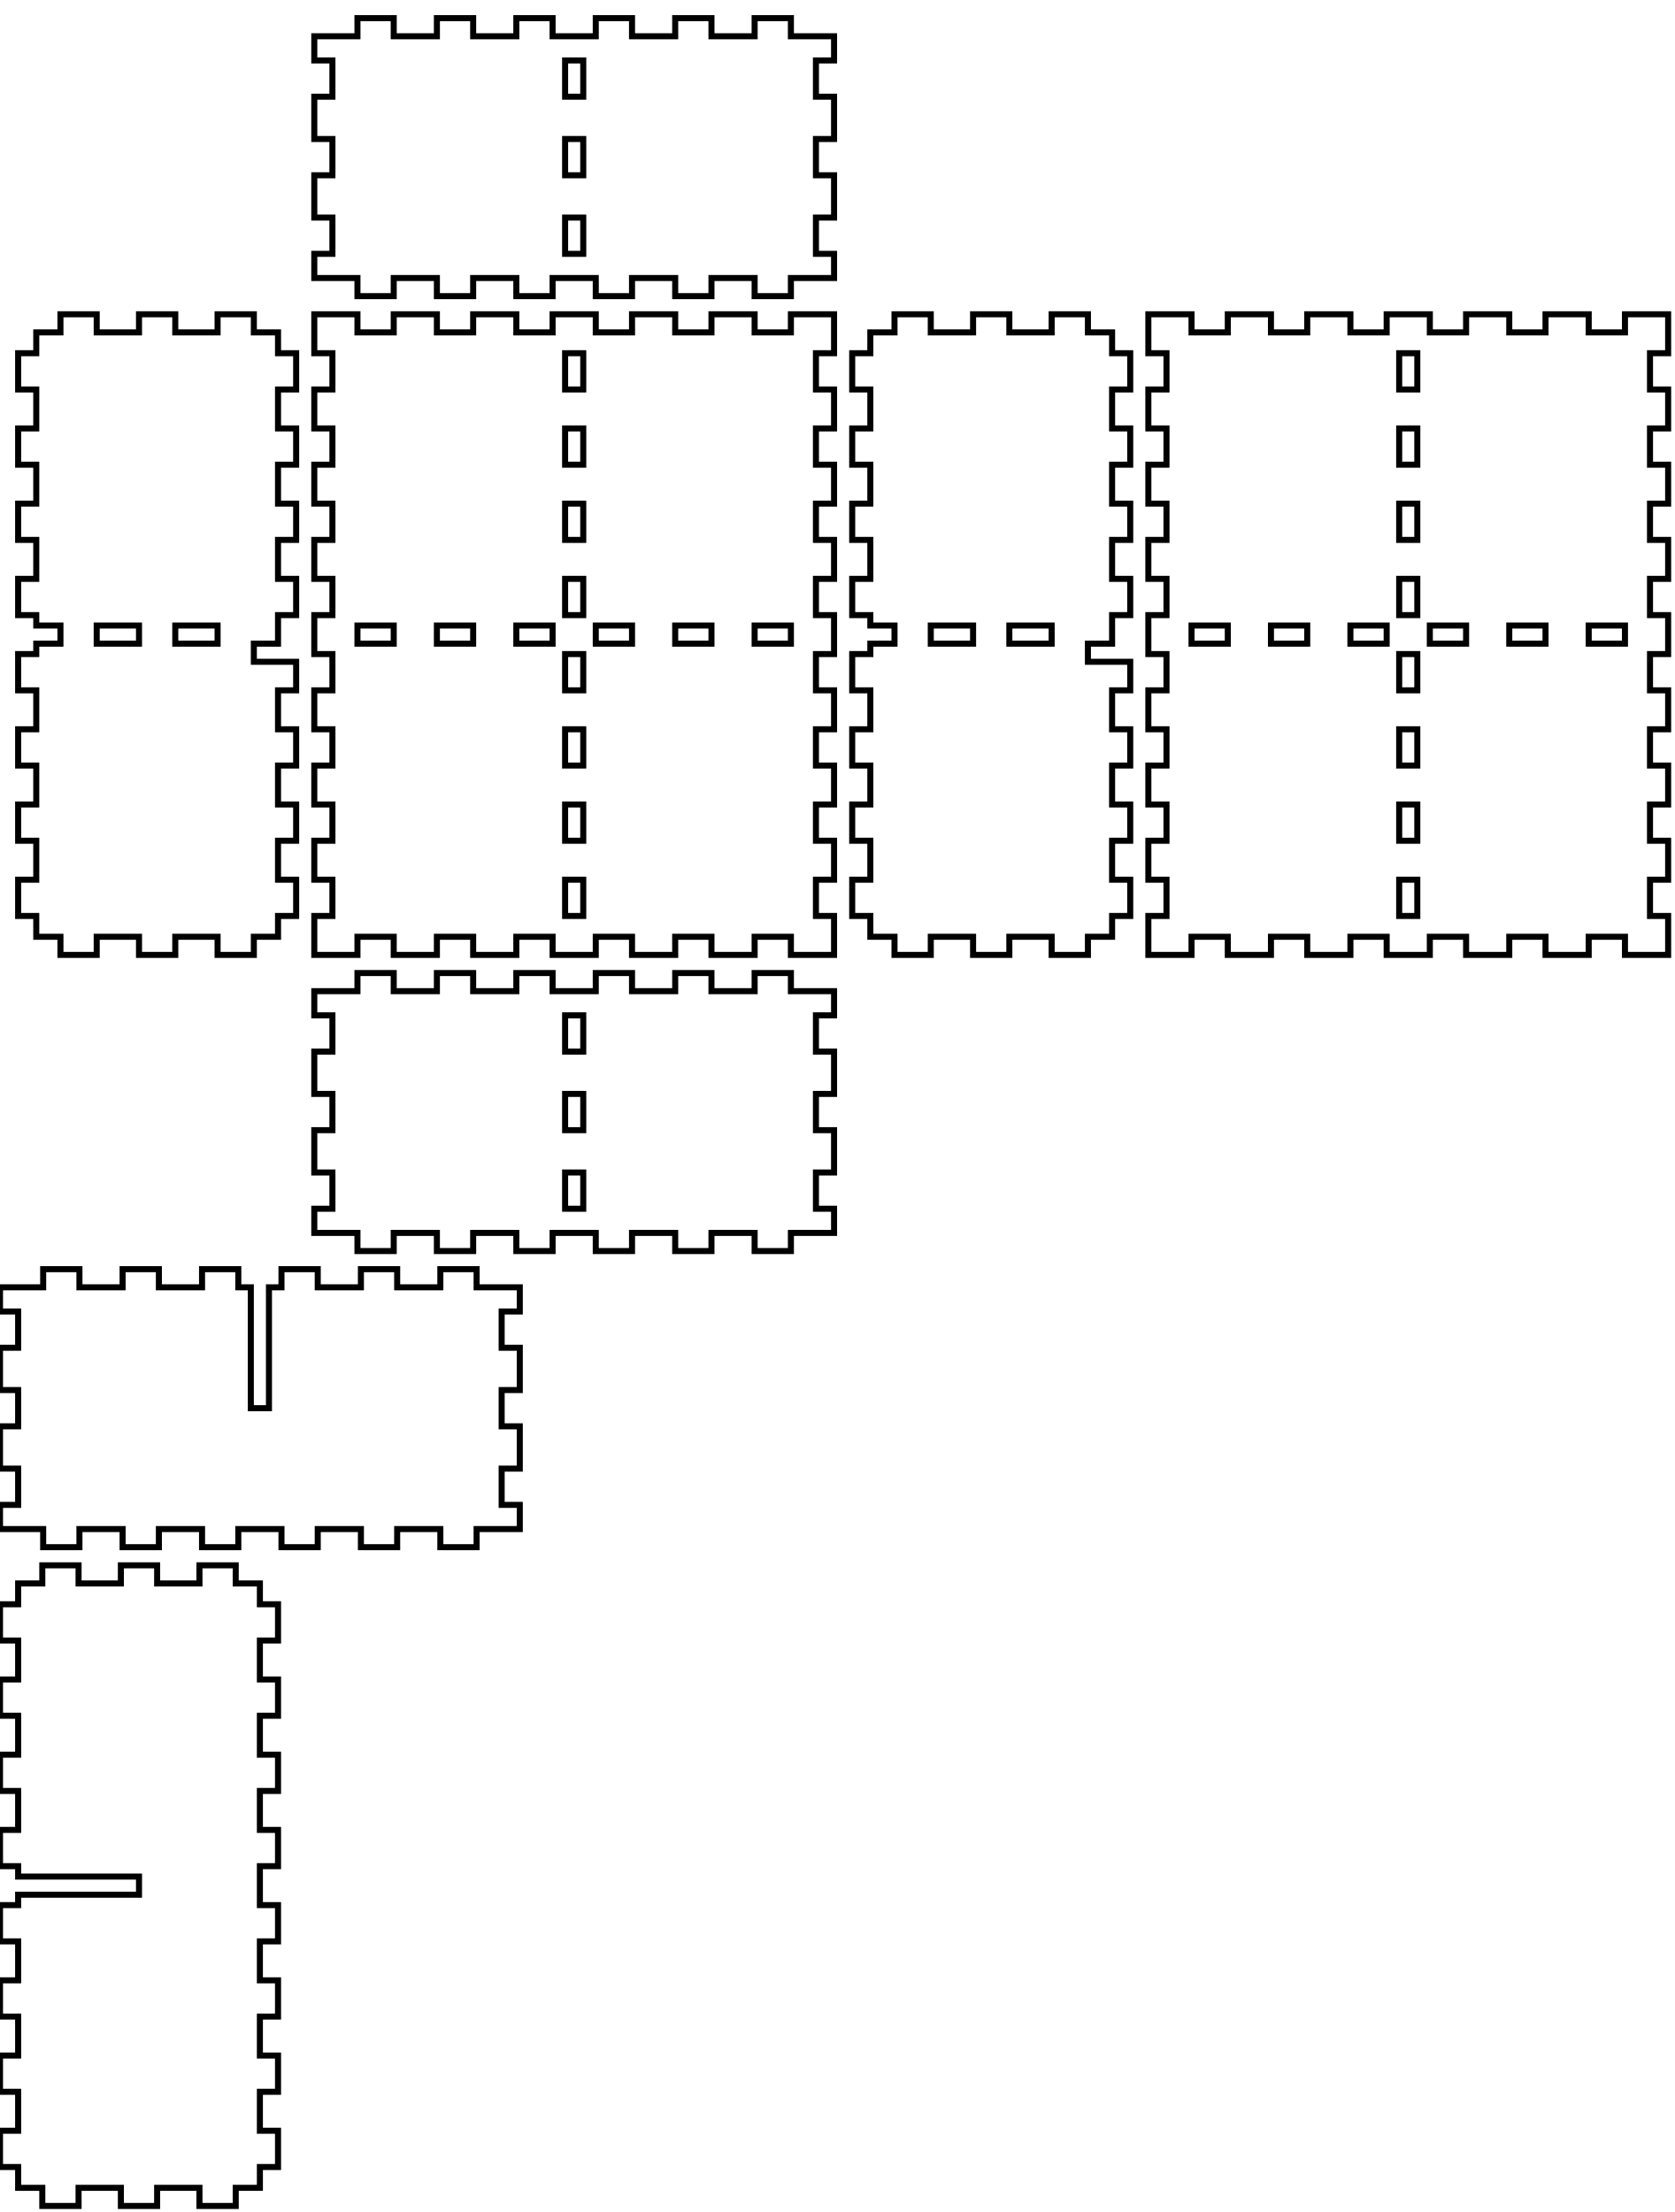
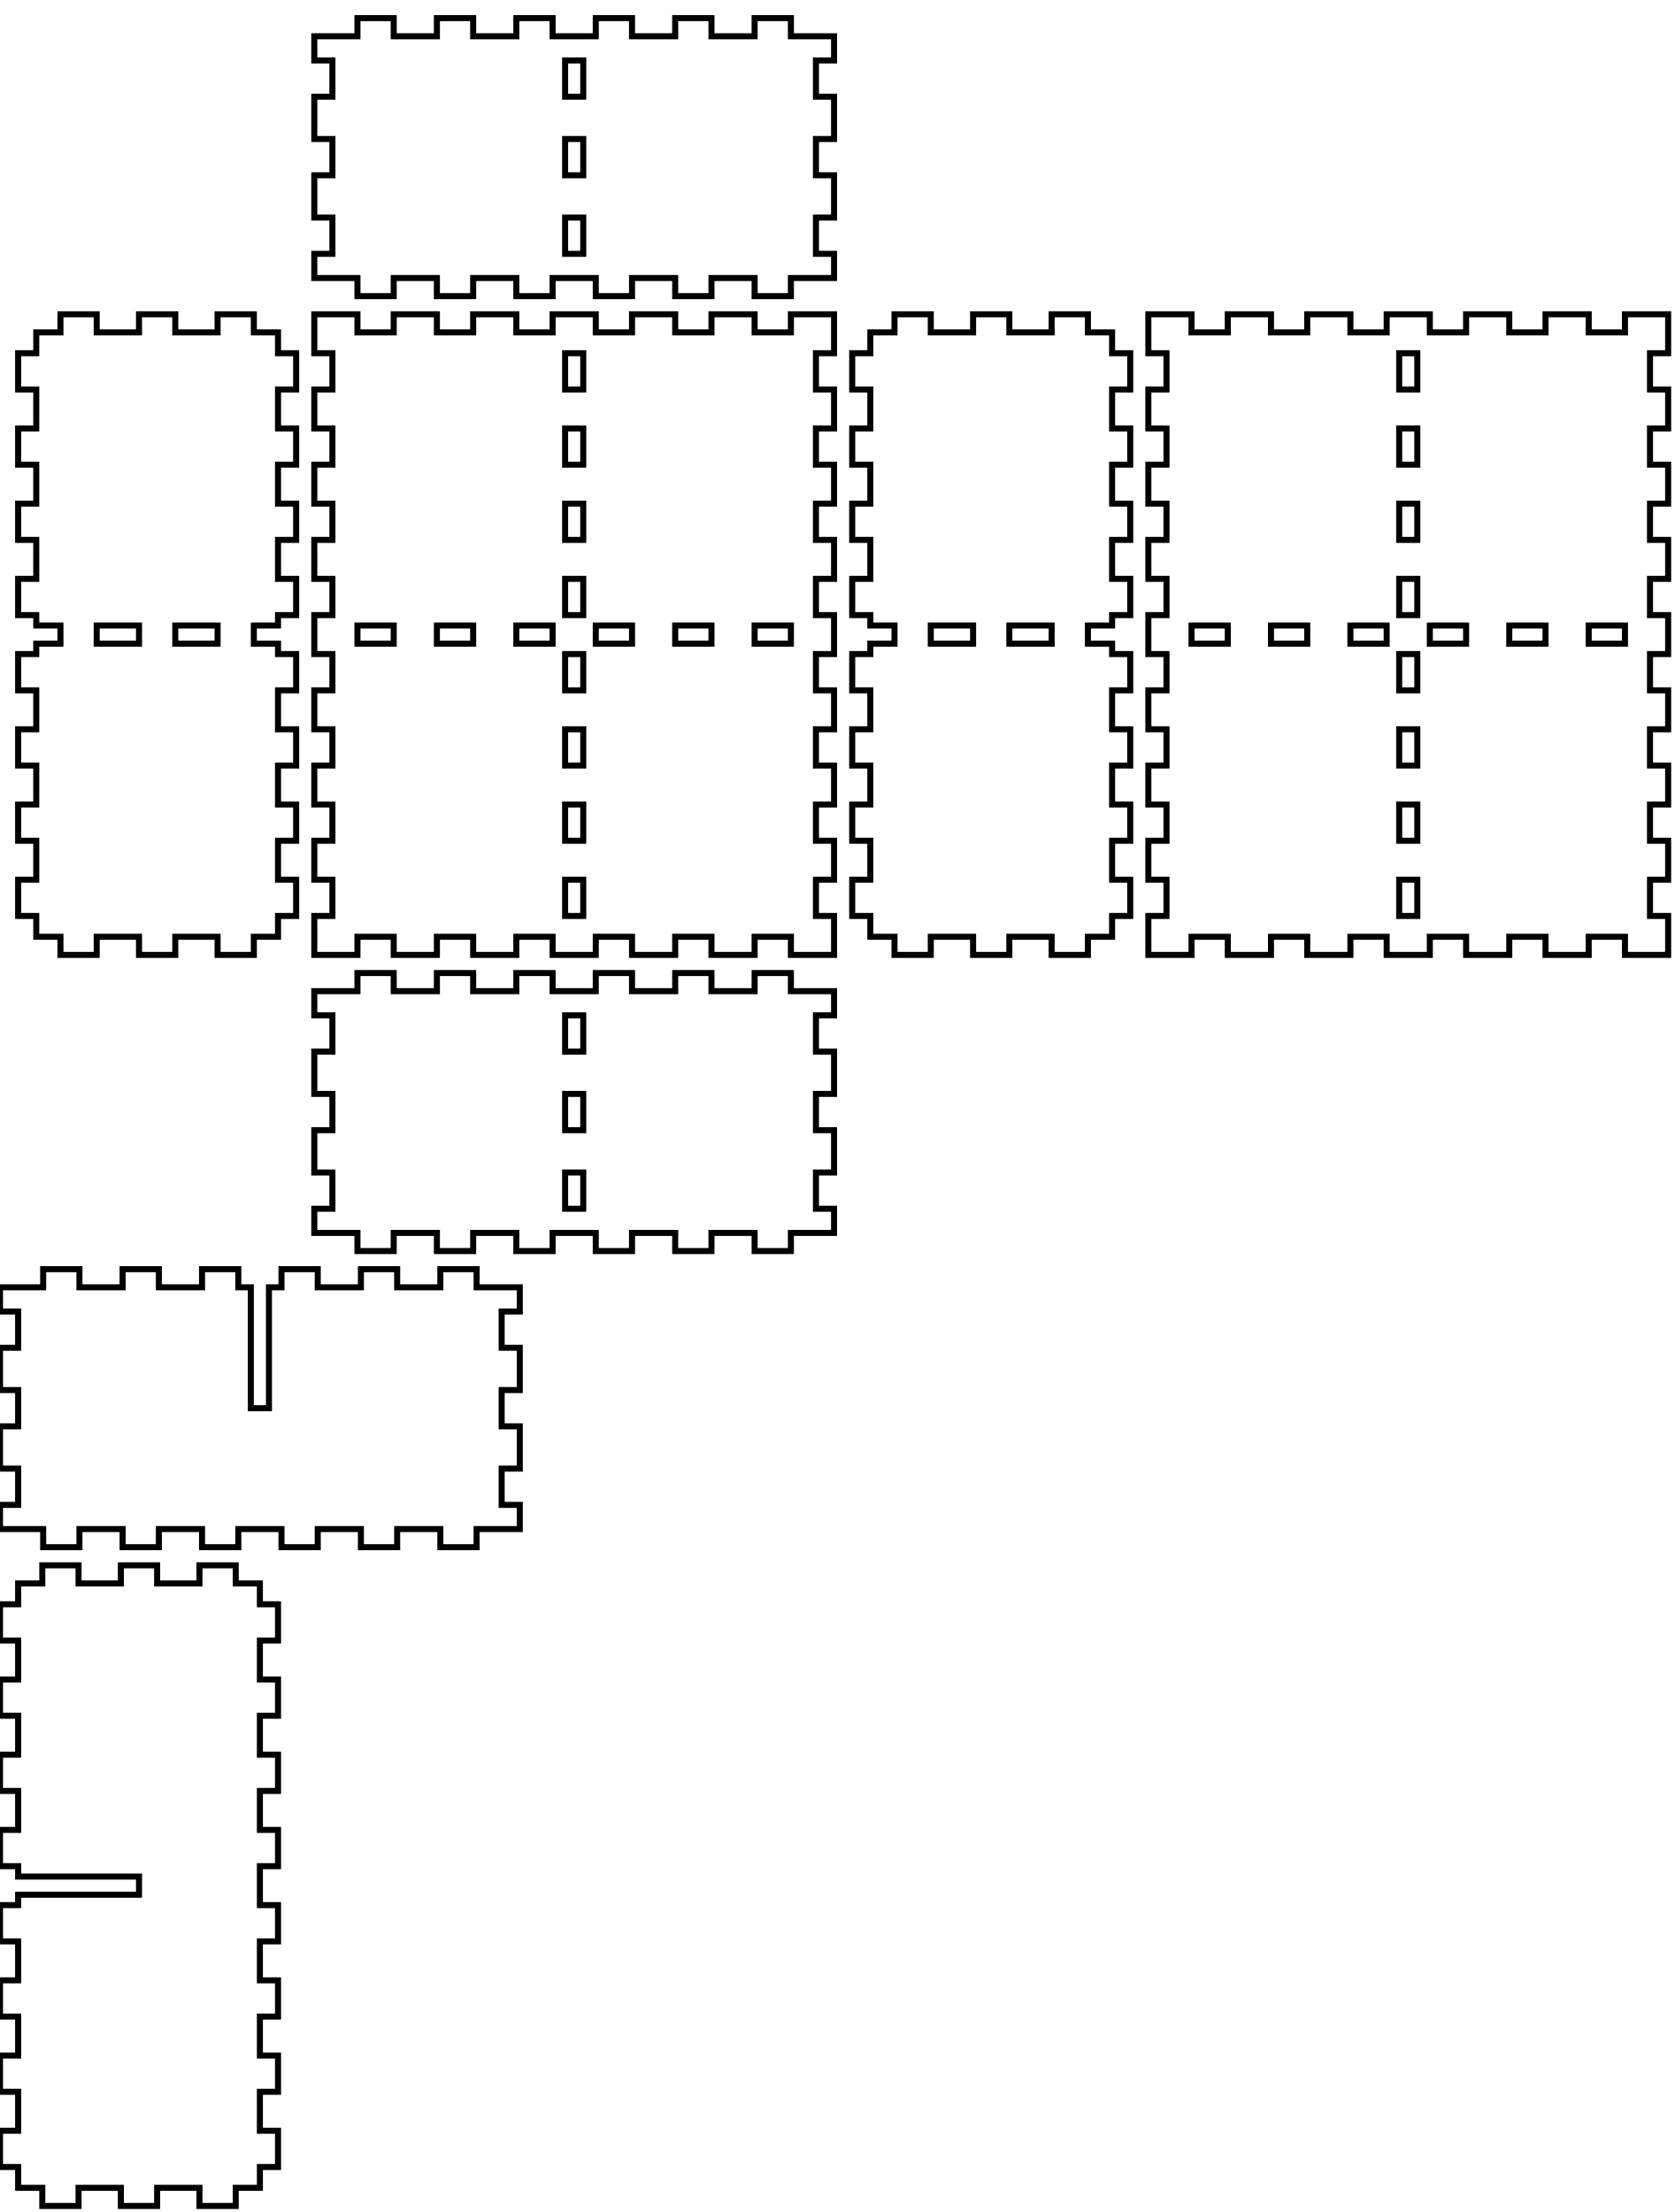
<svg xmlns="http://www.w3.org/2000/svg" width="277mm" height="366mm" viewBox="0 0 277 366" version="1.1" id="svg5">
  <defs id="defs2" />
  <g id="layer1">
-     <path id="piece_001" style="fill:none;stroke:#000000;stroke-width:1" d="M 52 168 L 55 168 L 55 174 L 52 174 L 52 181 L 55 181 L 55 187 L 52 187 L 52 194 L 55 194 L 55 200 L 52 200 L 52 204 L 59.143 204 L 59.143 207 L 65.143 207 L 65.143 204 L 72.286 204 L 72.286 207 L 78.286 207 L 78.286 204 L 85.429 204 L 85.429 207 L 91.429 207 L 91.429 204 L 98.571 204 L 98.571 207 L 104.571 207 L 104.571 204 L 111.714 204 L 111.714 207 L 117.714 207 L 117.714 204 L 124.857 204 L 124.857 207 L 130.857 207 L 130.857 204 L 138 204 L 138 200 L 135 200 L 135 194 L 138 194 L 138 187 L 135 187 L 135 181 L 138 181 L 138 174 L 135 174 L 135 168 L 138 168 L 138 164 L 130.857 164 L 130.857 161 L 124.857 161 L 124.857 164 L 117.714 164 L 117.714 161 L 111.714 161 L 111.714 164 L 104.571 164 L 104.571 161 L 98.571 161 L 98.571 164 L 91.429 164 L 91.429 161 L 85.429 161 L 85.429 164 L 78.286 164 L 78.286 161 L 72.286 161 L 72.286 164 L 65.143 164 L 65.143 161 L 59.143 161 L 59.143 164 L 52 164 L 52 168 Z M 93.5 168 L 96.5 168 L 96.5 174 L 93.5 174 L 93.5 168 Z M 93.5 187 L 93.5 181 L 96.5 181 L 96.5 187 L 93.5 187 Z M 93.5 200 L 93.5 194 L 96.5 194 L 96.5 200 L 93.5 200 Z" />
+     <path id="piece_001" style="fill:none;stroke:#000000;stroke-width:1" d="M 52 168 L 55 168 L 55 174 L 52 174 L 52 181 L 55 181 L 55 187 L 52 187 L 52 194 L 55 194 L 55 200 L 52 200 L 52 204 L 59.143 204 L 59.143 207 L 65.143 207 L 65.143 204 L 72.286 204 L 72.286 207 L 78.286 207 L 78.286 204 L 85.429 204 L 85.429 207 L 91.429 207 L 91.429 204 L 98.571 204 L 98.571 207 L 104.571 207 L 104.571 204 L 111.714 204 L 111.714 207 L 117.714 207 L 117.714 204 L 124.857 204 L 124.857 207 L 130.857 207 L 130.857 204 L 138 204 L 138 200 L 135 200 L 135 194 L 138 194 L 138 187 L 135 187 L 135 181 L 138 181 L 138 174 L 135 174 L 135 168 L 138 168 L 138 164 L 130.857 164 L 130.857 161 L 124.857 161 L 124.857 164 L 117.714 164 L 117.714 161 L 111.714 161 L 111.714 164 L 104.571 164 L 104.571 161 L 98.571 161 L 98.571 164 L 91.429 164 L 91.429 161 L 85.429 161 L 85.429 164 L 78.286 164 L 78.286 161 L 72.286 161 L 72.286 164 L 65.143 164 L 65.143 161 L 59.143 161 L 59.143 164 L 52 164 L 52 168 Z M 93.5 168 L 96.5 168 L 96.5 174 L 93.5 174 L 93.5 168 Z M 93.5 181 L 96.5 181 L 96.5 187 L 93.5 187 L 93.5 187 L 93.5 181 Z M 93.5 194 L 96.5 194 L 96.5 200 L 93.5 200 L 93.5 200 L 93.5 194 Z" />
    <path id="xdivider_001" style="fill:none;stroke:#000000;stroke-width:1" d="M 39.429 213 L 39.429 210 L 33.429 210 L 33.429 213 L 26.286 213 L 26.286 210 L 20.286 210 L 20.286 213 L 13.143 213 L 13.143 210 L 7.143 210 L 7.143 213 L 0 213 L 0 217 L 3 217 L 3 223 L 0 223 L 0 230 L 3 230 L 3 236 L 0 236 L 0 243 L 3 243 L 3 249 L 0 249 L 0 253 L 7.143 253 L 7.143 256 L 13.143 256 L 13.143 253 L 20.286 253 L 20.286 256 L 26.286 256 L 26.286 253 L 33.429 253 L 33.429 256 L 39.429 256 L 39.429 253 L 46.571 253 L 46.571 256 L 52.571 256 L 52.571 253 L 59.714 253 L 59.714 256 L 65.714 256 L 65.714 253 L 72.857 253 L 72.857 256 L 78.857 256 L 78.857 253 L 86 253 L 86 249 L 83 249 L 83 243 L 86 243 L 86 236 L 83 236 L 83 230 L 86 230 L 86 223 L 83 223 L 83 217 L 86 217 L 86 213 L 78.857 213 L 78.857 210 L 72.857 210 L 72.857 213 L 65.714 213 L 65.714 210 L 59.714 210 L 59.714 213 L 52.571 213 L 52.571 210 L 46.571 210 L 46.571 213 L 44.5 213 L 44.5 233 L 41.5 233 L 41.5 213 L 39.429 213 Z" />
-     <path id="piece_002" style="fill:none;stroke:#000000;stroke-width:1" d="M 46 101.778 L 49 101.778 L 49 95.778 L 46 95.778 L 46 89.333 L 49 89.333 L 49 83.333 L 46 83.333 L 46 76.889 L 49 76.889 L 49 70.889 L 46 70.889 L 46 64.444 L 49 64.444 L 49 58.444 L 46 58.444 L 46 55 L 42 55 L 42 52 L 36 52 L 36 55 L 29 55 L 29 52 L 23 52 L 23 55 L 16 55 L 16 52 L 10 52 L 10 55 L 6 55 L 6 58.444 L 3 58.444 L 3 64.444 L 6 64.444 L 6 70.889 L 3 70.889 L 3 76.889 L 6 76.889 L 6 83.333 L 3 83.333 L 3 89.333 L 6 89.333 L 6 95.778 L 3 95.778 L 3 101.778 L 6 101.778 L 6 103.5 L 10 103.5 L 10 106.5 L 6 106.5 L 6 108.222 L 3 108.222 L 3 114.222 L 6 114.222 L 6 120.667 L 3 120.667 L 3 126.667 L 6 126.667 L 6 133.111 L 3 133.111 L 3 139.111 L 6 139.111 L 6 145.556 L 3 145.556 L 3 151.556 L 6 151.556 L 6 155 L 10 155 L 10 158 L 16 158 L 16 155 L 23 155 L 23 158 L 29 158 L 29 155 L 36 155 L 36 158 L 42 158 L 42 155 L 46 155 L 46 151.556 L 49 151.556 L 49 145.556 L 46 145.556 L 46 139.111 L 49 139.111 L 49 133.111 L 46 133.111 L 46 126.667 L 49 126.667 L 49 120.667 L 46 120.667 L 46 114.222 L 49 114.222 L 49 109.5 L 42 109.5 L 42 106.5 L 46 106.5 L 46 101.778 Z M 23 106.5 L 16 106.5 L 16 103.5 L 23 103.5 L 23 106.5 Z M 36 106.5 L 29 106.5 L 29 103.5 L 36 103.5 L 36 106.5 Z" />
+     <path id="piece_002" style="fill:none;stroke:#000000;stroke-width:1" d="M 46 101.778 L 49 101.778 L 49 95.778 L 46 95.778 L 46 89.333 L 49 89.333 L 49 83.333 L 46 83.333 L 46 76.889 L 49 76.889 L 49 70.889 L 46 70.889 L 46 64.444 L 49 64.444 L 49 58.444 L 46 58.444 L 46 55 L 42 55 L 42 52 L 36 52 L 36 55 L 29 55 L 29 52 L 23 52 L 23 55 L 16 55 L 16 52 L 10 52 L 10 55 L 6 55 L 6 58.444 L 3 58.444 L 3 64.444 L 6 64.444 L 6 70.889 L 3 70.889 L 3 76.889 L 6 76.889 L 6 83.333 L 3 83.333 L 3 89.333 L 6 89.333 L 6 95.778 L 3 95.778 L 3 101.778 L 6 101.778 L 6 103.5 L 10 103.5 L 10 106.5 L 6 106.5 L 6 108.222 L 3 108.222 L 3 114.222 L 6 114.222 L 6 120.667 L 3 120.667 L 3 126.667 L 6 126.667 L 6 133.111 L 3 133.111 L 3 139.111 L 6 139.111 L 6 145.556 L 3 145.556 L 3 151.556 L 6 151.556 L 6 155 L 10 155 L 10 158 L 16 158 L 16 155 L 23 155 L 23 158 L 29 158 L 29 155 L 36 155 L 36 158 L 42 158 L 42 155 L 46 155 L 46 151.556 L 49 151.556 L 49 145.556 L 46 145.556 L 46 139.111 L 49 139.111 L 49 133.111 L 46 133.111 L 46 126.667 L 49 126.667 L 49 120.667 L 46 120.667 L 46 114.222 L 49 114.222 L 49 108.222 L 46 108.222 L 46 106.5 L 42 106.5 L 42 103.5 L 46 103.5 L 46 101.778 Z M 16 103.5 L 23 103.5 L 23 106.5 L 23 106.5 L 16 106.5 L 16 103.5 Z M 29 103.5 L 36 103.5 L 36 106.5 L 36 106.5 L 29 106.5 L 29 103.5 Z" />
    <path id="ydivider_001" style="fill:none;stroke:#000000;stroke-width:1" d="M 3 315.222 L 0 315.222 L 0 321.222 L 3 321.222 L 3 327.667 L 0 327.667 L 0 333.667 L 3 333.667 L 3 340.111 L 0 340.111 L 0 346.111 L 3 346.111 L 3 352.556 L 0 352.556 L 0 358.556 L 3 358.556 L 3 362 L 7 362 L 7 365 L 13 365 L 13 362 L 20 362 L 20 365 L 26 365 L 26 362 L 33 362 L 33 365 L 39 365 L 39 362 L 43 362 L 43 358.556 L 46 358.556 L 46 352.556 L 43 352.556 L 43 346.111 L 46 346.111 L 46 340.111 L 43 340.111 L 43 333.667 L 46 333.667 L 46 327.667 L 43 327.667 L 43 321.222 L 46 321.222 L 46 315.222 L 43 315.222 L 43 308.778 L 46 308.778 L 46 302.778 L 43 302.778 L 43 296.333 L 46 296.333 L 46 290.333 L 43 290.333 L 43 283.889 L 46 283.889 L 46 277.889 L 43 277.889 L 43 271.444 L 46 271.444 L 46 265.444 L 43 265.444 L 43 262 L 39 262 L 39 259 L 33 259 L 33 262 L 26 262 L 26 259 L 20 259 L 20 262 L 13 262 L 13 259 L 7 259 L 7 262 L 3 262 L 3 265.444 L 0 265.444 L 0 271.444 L 3 271.444 L 3 277.889 L 0 277.889 L 0 283.889 L 3 283.889 L 3 290.333 L 0 290.333 L 0 296.333 L 3 296.333 L 3 302.778 L 0 302.778 L 0 308.778 L 3 308.778 L 3 310.5 L 23 310.5 L 23 313.5 L 3 313.5 L 3 315.222 Z" />
-     <path id="piece_003" style="fill:none;stroke:#000000;stroke-width:1" d="M 52 58.444 L 55 58.444 L 55 64.444 L 52 64.444 L 52 70.889 L 55 70.889 L 55 76.889 L 52 76.889 L 52 83.333 L 55 83.333 L 55 89.333 L 52 89.333 L 52 95.778 L 55 95.778 L 55 101.778 L 52 101.778 L 52 108.222 L 55 108.222 L 55 114.222 L 52 114.222 L 52 120.667 L 55 120.667 L 55 126.667 L 52 126.667 L 52 133.111 L 55 133.111 L 55 139.111 L 52 139.111 L 52 145.556 L 55 145.556 L 55 151.556 L 52 151.556 L 52 158 L 59.143 158 L 59.143 155 L 65.143 155 L 65.143 158 L 72.286 158 L 72.286 155 L 78.286 155 L 78.286 158 L 85.429 158 L 85.429 155 L 91.429 155 L 91.429 158 L 98.571 158 L 98.571 155 L 104.571 155 L 104.571 158 L 111.714 158 L 111.714 155 L 117.714 155 L 117.714 158 L 124.857 158 L 124.857 155 L 130.857 155 L 130.857 158 L 138 158 L 138 151.556 L 135 151.556 L 135 145.556 L 138 145.556 L 138 139.111 L 135 139.111 L 135 133.111 L 138 133.111 L 138 126.667 L 135 126.667 L 135 120.667 L 138 120.667 L 138 114.222 L 135 114.222 L 135 108.222 L 138 108.222 L 138 101.778 L 135 101.778 L 135 95.778 L 138 95.778 L 138 89.333 L 135 89.333 L 135 83.333 L 138 83.333 L 138 76.889 L 135 76.889 L 135 70.889 L 138 70.889 L 138 64.444 L 135 64.444 L 135 58.444 L 138 58.444 L 138 52 L 130.857 52 L 130.857 55 L 124.857 55 L 124.857 52 L 117.714 52 L 117.714 55 L 111.714 55 L 111.714 52 L 104.571 52 L 104.571 55 L 98.571 55 L 98.571 52 L 91.429 52 L 91.429 55 L 85.429 55 L 85.429 52 L 78.286 52 L 78.286 55 L 72.286 55 L 72.286 52 L 65.143 52 L 65.143 55 L 59.143 55 L 59.143 52 L 52 52 L 52 58.444 Z M 96.5 64.444 L 93.5 64.444 L 93.5 58.444 L 96.5 58.444 L 96.5 64.444 Z M 96.5 70.889 L 96.5 76.889 L 93.5 76.889 L 93.5 70.889 L 96.5 70.889 Z M 96.5 83.333 L 96.5 89.333 L 93.5 89.333 L 93.5 83.333 L 96.5 83.333 Z M 96.5 95.778 L 96.5 101.778 L 93.5 101.778 L 93.5 95.778 L 96.5 95.778 Z M 59.143 103.5 L 65.143 103.5 L 65.143 106.5 L 59.143 106.5 L 59.143 103.5 Z M 72.286 103.5 L 78.286 103.5 L 78.286 106.5 L 72.286 106.5 L 72.286 103.5 Z M 85.429 103.5 L 91.429 103.5 L 91.429 106.5 L 85.429 106.5 L 85.429 103.5 Z M 104.571 103.5 L 104.571 106.5 L 98.571 106.5 L 98.571 103.5 L 104.571 103.5 Z M 111.714 103.5 L 117.714 103.5 L 117.714 106.5 L 111.714 106.5 L 111.714 103.5 Z M 124.857 103.5 L 130.857 103.5 L 130.857 106.5 L 124.857 106.5 L 124.857 103.5 Z M 96.5 108.222 L 96.5 114.222 L 93.5 114.222 L 93.5 108.222 L 96.5 108.222 Z M 96.5 120.667 L 96.5 126.667 L 93.5 126.667 L 93.5 120.667 L 96.5 120.667 Z M 96.5 133.111 L 96.5 139.111 L 93.5 139.111 L 93.5 133.111 L 96.5 133.111 Z M 96.5 145.556 L 96.5 151.556 L 93.5 151.556 L 93.5 145.556 L 96.5 145.556 Z" />
-     <path id="piece_004" style="fill:none;stroke:#000000;stroke-width:1" d="M 184 101.778 L 187 101.778 L 187 95.778 L 184 95.778 L 184 89.333 L 187 89.333 L 187 83.333 L 184 83.333 L 184 76.889 L 187 76.889 L 187 70.889 L 184 70.889 L 184 64.444 L 187 64.444 L 187 58.444 L 184 58.444 L 184 55 L 180 55 L 180 52 L 174 52 L 174 55 L 167 55 L 167 52 L 161 52 L 161 55 L 154 55 L 154 52 L 148 52 L 148 55 L 144 55 L 144 58.444 L 141 58.444 L 141 64.444 L 144 64.444 L 144 70.889 L 141 70.889 L 141 76.889 L 144 76.889 L 144 83.333 L 141 83.333 L 141 89.333 L 144 89.333 L 144 95.778 L 141 95.778 L 141 101.778 L 144 101.778 L 144 103.5 L 148 103.5 L 148 106.5 L 144 106.5 L 144 108.222 L 141 108.222 L 141 114.222 L 144 114.222 L 144 120.667 L 141 120.667 L 141 126.667 L 144 126.667 L 144 133.111 L 141 133.111 L 141 139.111 L 144 139.111 L 144 145.556 L 141 145.556 L 141 151.556 L 144 151.556 L 144 155 L 148 155 L 148 158 L 154 158 L 154 155 L 161 155 L 161 158 L 167 158 L 167 155 L 174 155 L 174 158 L 180 158 L 180 155 L 184 155 L 184 151.556 L 187 151.556 L 187 145.556 L 184 145.556 L 184 139.111 L 187 139.111 L 187 133.111 L 184 133.111 L 184 126.667 L 187 126.667 L 187 120.667 L 184 120.667 L 184 114.222 L 187 114.222 L 187 109.5 L 180 109.5 L 180 106.5 L 184 106.5 L 184 101.778 Z M 161 106.5 L 154 106.5 L 154 103.5 L 161 103.5 L 161 106.5 Z M 174 106.5 L 167 106.5 L 167 103.5 L 174 103.5 L 174 106.5 Z" />
-     <path id="piece_005" style="fill:none;stroke:#000000;stroke-width:1" d="M 190 58.444 L 193 58.444 L 193 64.444 L 190 64.444 L 190 70.889 L 193 70.889 L 193 76.889 L 190 76.889 L 190 83.333 L 193 83.333 L 193 89.333 L 190 89.333 L 190 95.778 L 193 95.778 L 193 101.778 L 190 101.778 L 190 108.222 L 193 108.222 L 193 114.222 L 190 114.222 L 190 120.667 L 193 120.667 L 193 126.667 L 190 126.667 L 190 133.111 L 193 133.111 L 193 139.111 L 190 139.111 L 190 145.556 L 193 145.556 L 193 151.556 L 190 151.556 L 190 158 L 197.143 158 L 197.143 155 L 203.143 155 L 203.143 158 L 210.286 158 L 210.286 155 L 216.286 155 L 216.286 158 L 223.429 158 L 223.429 155 L 229.429 155 L 229.429 158 L 236.571 158 L 236.571 155 L 242.571 155 L 242.571 158 L 249.714 158 L 249.714 155 L 255.714 155 L 255.714 158 L 262.857 158 L 262.857 155 L 268.857 155 L 268.857 158 L 276 158 L 276 151.556 L 273 151.556 L 273 145.556 L 276 145.556 L 276 139.111 L 273 139.111 L 273 133.111 L 276 133.111 L 276 126.667 L 273 126.667 L 273 120.667 L 276 120.667 L 276 114.222 L 273 114.222 L 273 108.222 L 276 108.222 L 276 101.778 L 273 101.778 L 273 95.778 L 276 95.778 L 276 89.333 L 273 89.333 L 273 83.333 L 276 83.333 L 276 76.889 L 273 76.889 L 273 70.889 L 276 70.889 L 276 64.444 L 273 64.444 L 273 58.444 L 276 58.444 L 276 52 L 268.857 52 L 268.857 55 L 262.857 55 L 262.857 52 L 255.714 52 L 255.714 55 L 249.714 55 L 249.714 52 L 242.571 52 L 242.571 55 L 236.571 55 L 236.571 52 L 229.429 52 L 229.429 55 L 223.429 55 L 223.429 52 L 216.286 52 L 216.286 55 L 210.286 55 L 210.286 52 L 203.143 52 L 203.143 55 L 197.143 55 L 197.143 52 L 190 52 L 190 58.444 Z M 234.5 64.444 L 231.5 64.444 L 231.5 58.444 L 234.5 58.444 L 234.5 64.444 Z M 234.5 70.889 L 234.5 76.889 L 231.5 76.889 L 231.5 70.889 L 234.5 70.889 Z M 234.5 83.333 L 234.5 89.333 L 231.5 89.333 L 231.5 83.333 L 234.5 83.333 Z M 234.5 95.778 L 234.5 101.778 L 231.5 101.778 L 231.5 95.778 L 234.5 95.778 Z M 197.143 103.5 L 203.143 103.5 L 203.143 106.5 L 197.143 106.5 L 197.143 103.5 Z M 210.286 103.5 L 216.286 103.5 L 216.286 106.5 L 210.286 106.5 L 210.286 103.5 Z M 223.429 103.5 L 229.429 103.5 L 229.429 106.5 L 223.429 106.5 L 223.429 103.5 Z M 242.571 103.5 L 242.571 106.5 L 236.571 106.5 L 236.571 103.5 L 242.571 103.5 Z M 249.714 103.5 L 255.714 103.5 L 255.714 106.5 L 249.714 106.5 L 249.714 103.5 Z M 262.857 103.5 L 268.857 103.5 L 268.857 106.5 L 262.857 106.5 L 262.857 103.5 Z M 234.5 108.222 L 234.5 114.222 L 231.5 114.222 L 231.5 108.222 L 234.5 108.222 Z M 234.5 120.667 L 234.5 126.667 L 231.5 126.667 L 231.5 120.667 L 234.5 120.667 Z M 234.5 133.111 L 234.5 139.111 L 231.5 139.111 L 231.5 133.111 L 234.5 133.111 Z M 234.5 145.556 L 234.5 151.556 L 231.5 151.556 L 231.5 145.556 L 234.5 145.556 Z" />
-     <path id="piece_006" style="fill:none;stroke:#000000;stroke-width:1" d="M 52 10 L 55 10 L 55 16 L 52 16 L 52 23 L 55 23 L 55 29 L 52 29 L 52 36 L 55 36 L 55 42 L 52 42 L 52 46 L 59.143 46 L 59.143 49 L 65.143 49 L 65.143 46 L 72.286 46 L 72.286 49 L 78.286 49 L 78.286 46 L 85.429 46 L 85.429 49 L 91.429 49 L 91.429 46 L 98.571 46 L 98.571 49 L 104.571 49 L 104.571 46 L 111.714 46 L 111.714 49 L 117.714 49 L 117.714 46 L 124.857 46 L 124.857 49 L 130.857 49 L 130.857 46 L 138 46 L 138 42 L 135 42 L 135 36 L 138 36 L 138 29 L 135 29 L 135 23 L 138 23 L 138 16 L 135 16 L 135 10 L 138 10 L 138 6 L 130.857 6 L 130.857 3 L 124.857 3 L 124.857 6 L 117.714 6 L 117.714 3 L 111.714 3 L 111.714 6 L 104.571 6 L 104.571 3 L 98.571 3 L 98.571 6 L 91.429 6 L 91.429 3 L 85.429 3 L 85.429 6 L 78.286 6 L 78.286 3 L 72.286 3 L 72.286 6 L 65.143 6 L 65.143 3 L 59.143 3 L 59.143 6 L 52 6 L 52 10 Z M 93.5 10 L 96.5 10 L 96.5 16 L 93.5 16 L 93.5 10 Z M 93.5 29 L 93.5 23 L 96.5 23 L 96.5 29 L 93.5 29 Z M 93.5 42 L 93.5 36 L 96.5 36 L 96.5 42 L 93.5 42 Z" />
+     <path id="piece_003" style="fill:none;stroke:#000000;stroke-width:1" d="M 52 58.444 L 55 58.444 L 55 64.444 L 52 64.444 L 52 70.889 L 55 70.889 L 55 76.889 L 52 76.889 L 52 83.333 L 55 83.333 L 55 89.333 L 52 89.333 L 52 95.778 L 55 95.778 L 55 101.778 L 52 101.778 L 52 108.222 L 55 108.222 L 55 114.222 L 52 114.222 L 52 120.667 L 55 120.667 L 55 126.667 L 52 126.667 L 52 133.111 L 55 133.111 L 55 139.111 L 52 139.111 L 52 145.556 L 55 145.556 L 55 151.556 L 52 151.556 L 52 158 L 59.143 158 L 59.143 155 L 65.143 155 L 65.143 158 L 72.286 158 L 72.286 155 L 78.286 155 L 78.286 158 L 85.429 158 L 85.429 155 L 91.429 155 L 91.429 158 L 98.571 158 L 98.571 155 L 104.571 155 L 104.571 158 L 111.714 158 L 111.714 155 L 117.714 155 L 117.714 158 L 124.857 158 L 124.857 155 L 130.857 155 L 130.857 158 L 138 158 L 138 151.556 L 135 151.556 L 135 145.556 L 138 145.556 L 138 139.111 L 135 139.111 L 135 133.111 L 138 133.111 L 138 126.667 L 135 126.667 L 135 120.667 L 138 120.667 L 138 114.222 L 135 114.222 L 135 108.222 L 138 108.222 L 138 101.778 L 135 101.778 L 135 95.778 L 138 95.778 L 138 89.333 L 135 89.333 L 135 83.333 L 138 83.333 L 138 76.889 L 135 76.889 L 135 70.889 L 138 70.889 L 138 64.444 L 135 64.444 L 135 58.444 L 138 58.444 L 138 52 L 130.857 52 L 130.857 55 L 124.857 55 L 124.857 52 L 117.714 52 L 117.714 55 L 111.714 55 L 111.714 52 L 104.571 52 L 104.571 55 L 98.571 55 L 98.571 52 L 91.429 52 L 91.429 55 L 85.429 55 L 85.429 52 L 78.286 52 L 78.286 55 L 72.286 55 L 72.286 52 L 65.143 52 L 65.143 55 L 59.143 55 L 59.143 52 L 52 52 L 52 58.444 Z M 111.714 103.5 L 117.714 103.5 L 117.714 106.5 L 111.714 106.5 L 111.714 103.5 Z M 124.857 103.5 L 130.857 103.5 L 130.857 106.5 L 124.857 106.5 L 124.857 103.5 Z M 59.143 103.5 L 65.143 103.5 L 65.143 106.5 L 59.143 106.5 L 59.143 103.5 Z M 72.286 103.5 L 78.286 103.5 L 78.286 106.5 L 72.286 106.5 L 72.286 103.5 Z M 85.429 103.5 L 91.429 103.5 L 91.429 106.5 L 85.429 106.5 L 85.429 103.5 Z M 93.5 108.222 L 96.5 108.222 L 96.5 108.222 L 96.5 114.222 L 93.5 114.222 L 93.5 108.222 Z M 93.5 120.667 L 96.5 120.667 L 96.5 120.667 L 96.5 126.667 L 93.5 126.667 L 93.5 120.667 Z M 93.5 133.111 L 96.5 133.111 L 96.5 133.111 L 96.5 139.111 L 93.5 139.111 L 93.5 133.111 Z M 93.5 145.556 L 96.5 145.556 L 96.5 145.556 L 96.5 151.556 L 93.5 151.556 L 93.5 145.556 Z M 93.5 58.444 L 96.5 58.444 L 96.5 64.444 L 96.5 64.444 L 93.5 64.444 L 93.5 58.444 Z M 93.5 70.889 L 96.5 70.889 L 96.5 70.889 L 96.5 76.889 L 93.5 76.889 L 93.5 70.889 Z M 93.5 83.333 L 96.5 83.333 L 96.5 83.333 L 96.5 89.333 L 93.5 89.333 L 93.5 83.333 Z M 93.5 95.778 L 96.5 95.778 L 96.5 95.778 L 96.5 101.778 L 93.5 101.778 L 93.5 95.778 Z M 98.571 103.5 L 104.571 103.5 L 104.571 103.5 L 104.571 106.5 L 98.571 106.5 L 98.571 103.5 Z" />
+     <path id="piece_004" style="fill:none;stroke:#000000;stroke-width:1" d="M 184 101.778 L 187 101.778 L 187 95.778 L 184 95.778 L 184 89.333 L 187 89.333 L 187 83.333 L 184 83.333 L 184 76.889 L 187 76.889 L 187 70.889 L 184 70.889 L 184 64.444 L 187 64.444 L 187 58.444 L 184 58.444 L 184 55 L 180 55 L 180 52 L 174 52 L 174 55 L 167 55 L 167 52 L 161 52 L 161 55 L 154 55 L 154 52 L 148 52 L 148 55 L 144 55 L 144 58.444 L 141 58.444 L 141 64.444 L 144 64.444 L 144 70.889 L 141 70.889 L 141 76.889 L 144 76.889 L 144 83.333 L 141 83.333 L 141 89.333 L 144 89.333 L 144 95.778 L 141 95.778 L 141 101.778 L 144 101.778 L 144 103.5 L 148 103.5 L 148 106.5 L 144 106.5 L 144 108.222 L 141 108.222 L 141 114.222 L 144 114.222 L 144 120.667 L 141 120.667 L 141 126.667 L 144 126.667 L 144 133.111 L 141 133.111 L 141 139.111 L 144 139.111 L 144 145.556 L 141 145.556 L 141 151.556 L 144 151.556 L 144 155 L 148 155 L 148 158 L 154 158 L 154 155 L 161 155 L 161 158 L 167 158 L 167 155 L 174 155 L 174 158 L 180 158 L 180 155 L 184 155 L 184 151.556 L 187 151.556 L 187 145.556 L 184 145.556 L 184 139.111 L 187 139.111 L 187 133.111 L 184 133.111 L 184 126.667 L 187 126.667 L 187 120.667 L 184 120.667 L 184 114.222 L 187 114.222 L 187 108.222 L 184 108.222 L 184 106.5 L 180 106.5 L 180 103.5 L 184 103.5 L 184 101.778 Z M 154 103.5 L 161 103.5 L 161 106.5 L 161 106.5 L 154 106.5 L 154 103.5 Z M 167 103.5 L 174 103.5 L 174 106.5 L 174 106.5 L 167 106.5 L 167 103.5 Z" />
+     <path id="piece_005" style="fill:none;stroke:#000000;stroke-width:1" d="M 190 58.444 L 193 58.444 L 193 64.444 L 190 64.444 L 190 70.889 L 193 70.889 L 193 76.889 L 190 76.889 L 190 83.333 L 193 83.333 L 193 89.333 L 190 89.333 L 190 95.778 L 193 95.778 L 193 101.778 L 190 101.778 L 190 108.222 L 193 108.222 L 193 114.222 L 190 114.222 L 190 120.667 L 193 120.667 L 193 126.667 L 190 126.667 L 190 133.111 L 193 133.111 L 193 139.111 L 190 139.111 L 190 145.556 L 193 145.556 L 193 151.556 L 190 151.556 L 190 158 L 197.143 158 L 197.143 155 L 203.143 155 L 203.143 158 L 210.286 158 L 210.286 155 L 216.286 155 L 216.286 158 L 223.429 158 L 223.429 155 L 229.429 155 L 229.429 158 L 236.571 158 L 236.571 155 L 242.571 155 L 242.571 158 L 249.714 158 L 249.714 155 L 255.714 155 L 255.714 158 L 262.857 158 L 262.857 155 L 268.857 155 L 268.857 158 L 276 158 L 276 151.556 L 273 151.556 L 273 145.556 L 276 145.556 L 276 139.111 L 273 139.111 L 273 133.111 L 276 133.111 L 276 126.667 L 273 126.667 L 273 120.667 L 276 120.667 L 276 114.222 L 273 114.222 L 273 108.222 L 276 108.222 L 276 101.778 L 273 101.778 L 273 95.778 L 276 95.778 L 276 89.333 L 273 89.333 L 273 83.333 L 276 83.333 L 276 76.889 L 273 76.889 L 273 70.889 L 276 70.889 L 276 64.444 L 273 64.444 L 273 58.444 L 276 58.444 L 276 52 L 268.857 52 L 268.857 55 L 262.857 55 L 262.857 52 L 255.714 52 L 255.714 55 L 249.714 55 L 249.714 52 L 242.571 52 L 242.571 55 L 236.571 55 L 236.571 52 L 229.429 52 L 229.429 55 L 223.429 55 L 223.429 52 L 216.286 52 L 216.286 55 L 210.286 55 L 210.286 52 L 203.143 52 L 203.143 55 L 197.143 55 L 197.143 52 L 190 52 L 190 58.444 Z M 197.143 103.5 L 203.143 103.5 L 203.143 106.5 L 197.143 106.5 L 197.143 103.5 Z M 210.286 103.5 L 216.286 103.5 L 216.286 106.5 L 210.286 106.5 L 210.286 103.5 Z M 223.429 103.5 L 229.429 103.5 L 229.429 106.5 L 223.429 106.5 L 223.429 103.5 Z M 231.5 108.222 L 234.5 108.222 L 234.5 108.222 L 234.5 114.222 L 231.5 114.222 L 231.5 108.222 Z M 231.5 120.667 L 234.5 120.667 L 234.5 120.667 L 234.5 126.667 L 231.5 126.667 L 231.5 120.667 Z M 231.5 133.111 L 234.5 133.111 L 234.5 133.111 L 234.5 139.111 L 231.5 139.111 L 231.5 133.111 Z M 231.5 145.556 L 234.5 145.556 L 234.5 145.556 L 234.5 151.556 L 231.5 151.556 L 231.5 145.556 Z M 231.5 58.444 L 234.5 58.444 L 234.5 64.444 L 234.5 64.444 L 231.5 64.444 L 231.5 58.444 Z M 231.5 70.889 L 234.5 70.889 L 234.5 70.889 L 234.5 76.889 L 231.5 76.889 L 231.5 70.889 Z M 231.5 83.333 L 234.5 83.333 L 234.5 83.333 L 234.5 89.333 L 231.5 89.333 L 231.5 83.333 Z M 231.5 95.778 L 234.5 95.778 L 234.5 95.778 L 234.5 101.778 L 231.5 101.778 L 231.5 95.778 Z M 236.571 103.5 L 242.571 103.5 L 242.571 103.5 L 242.571 106.5 L 236.571 106.5 L 236.571 103.5 Z M 249.714 103.5 L 255.714 103.5 L 255.714 106.5 L 249.714 106.5 L 249.714 103.5 Z M 262.857 103.5 L 268.857 103.5 L 268.857 106.5 L 262.857 106.5 L 262.857 103.5 Z" />
+     <path id="piece_006" style="fill:none;stroke:#000000;stroke-width:1" d="M 52 10 L 55 10 L 55 16 L 52 16 L 52 23 L 55 23 L 55 29 L 52 29 L 52 36 L 55 36 L 55 42 L 52 42 L 52 46 L 59.143 46 L 59.143 49 L 65.143 49 L 65.143 46 L 72.286 46 L 72.286 49 L 78.286 49 L 78.286 46 L 85.429 46 L 85.429 49 L 91.429 49 L 91.429 46 L 98.571 46 L 98.571 49 L 104.571 49 L 104.571 46 L 111.714 46 L 111.714 49 L 117.714 49 L 117.714 46 L 124.857 46 L 124.857 49 L 130.857 49 L 130.857 46 L 138 46 L 138 42 L 135 42 L 135 36 L 138 36 L 138 29 L 135 29 L 135 23 L 138 23 L 138 16 L 135 16 L 135 10 L 138 10 L 138 6 L 130.857 6 L 130.857 3 L 124.857 3 L 124.857 6 L 117.714 6 L 117.714 3 L 111.714 3 L 111.714 6 L 104.571 6 L 104.571 3 L 98.571 3 L 98.571 6 L 91.429 6 L 91.429 3 L 85.429 3 L 85.429 6 L 78.286 6 L 78.286 3 L 72.286 3 L 72.286 6 L 65.143 6 L 65.143 3 L 59.143 3 L 59.143 6 L 52 6 L 52 10 Z M 93.5 10 L 96.5 10 L 96.5 16 L 93.5 16 L 93.5 10 Z M 93.5 23 L 96.5 23 L 96.5 29 L 93.5 29 L 93.5 29 L 93.5 23 Z M 93.5 36 L 96.5 36 L 96.5 42 L 93.5 42 L 93.5 42 L 93.5 36 Z" />
  </g>
</svg>
